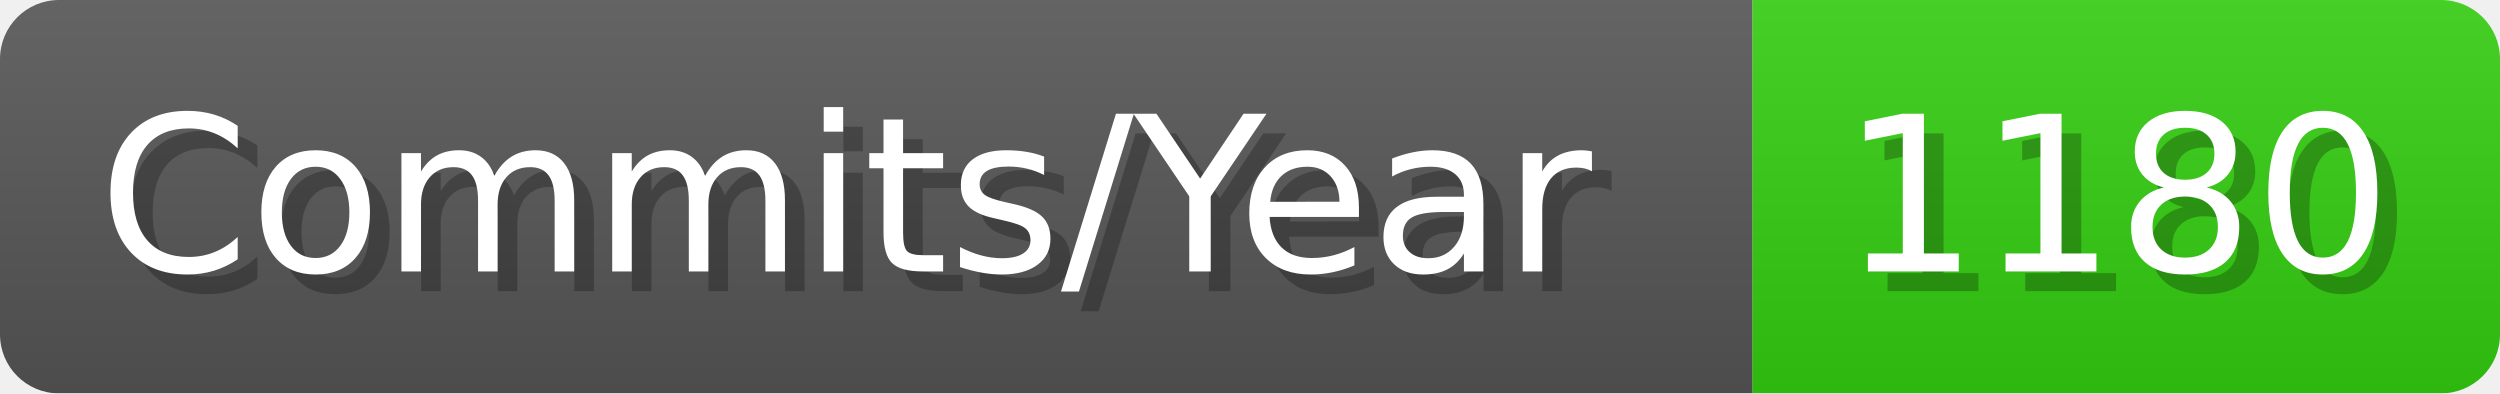
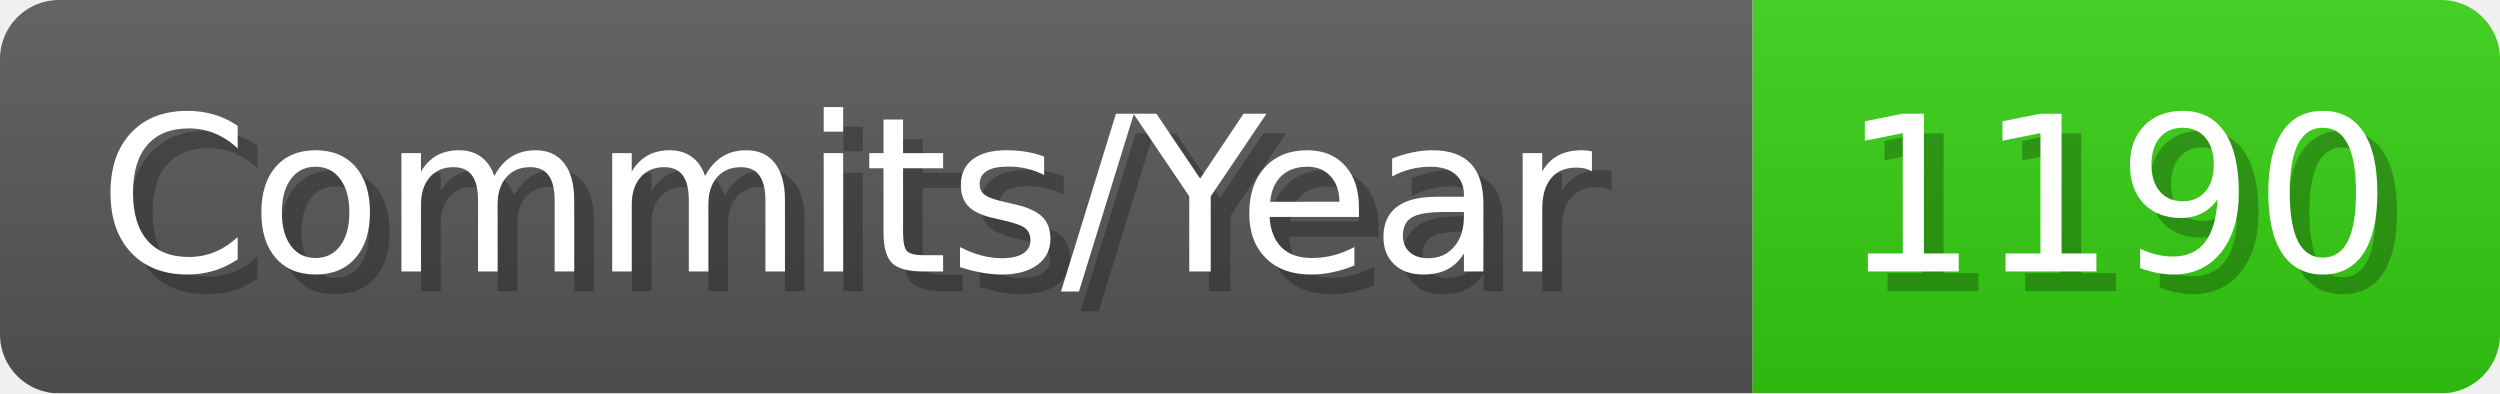
- <svg xmlns="http://www.w3.org/2000/svg" width="127.1" height="20" viewBox="0 0 1271 200" role="img" aria-label="Commits/Year: 1180">
+ <svg xmlns="http://www.w3.org/2000/svg" width="127.1" height="20" viewBox="0 0 1271 200" role="img" aria-label="Commits/Year: 1190">
  <linearGradient id="aUPdi" x2="0" y2="100%">
    <stop offset="0" stop-opacity=".1" stop-color="#EEE" />
    <stop offset="1" stop-opacity=".1" />
  </linearGradient>
  <mask id="WfAiQ">
    <rect width="1271" height="200" rx="30" fill="#FFF" />
  </mask>
  <g mask="url(#WfAiQ)">
    <rect width="891" height="200" fill="#555" />
    <rect width="380" height="200" fill="#3C1" x="891" />
    <rect width="1271" height="200" fill="url(#aUPdi)" />
  </g>
  <g aria-hidden="true" fill="#fff" text-anchor="start" font-family="Verdana,DejaVu Sans,sans-serif" font-size="110">
    <text x="60" y="148" textLength="791" fill="#000" opacity="0.25">Commits/Year</text>
    <text x="50" y="138" textLength="791">Commits/Year</text>
-     <text x="946" y="148" textLength="280" fill="#000" opacity="0.25">1180</text>
-     <text x="936" y="138" textLength="280">1180</text>
+     <text x="946" y="148" textLength="280" fill="#000" opacity="0.25">1190</text>
+     <text x="936" y="138" textLength="280">1190</text>
  </g>
</svg>
